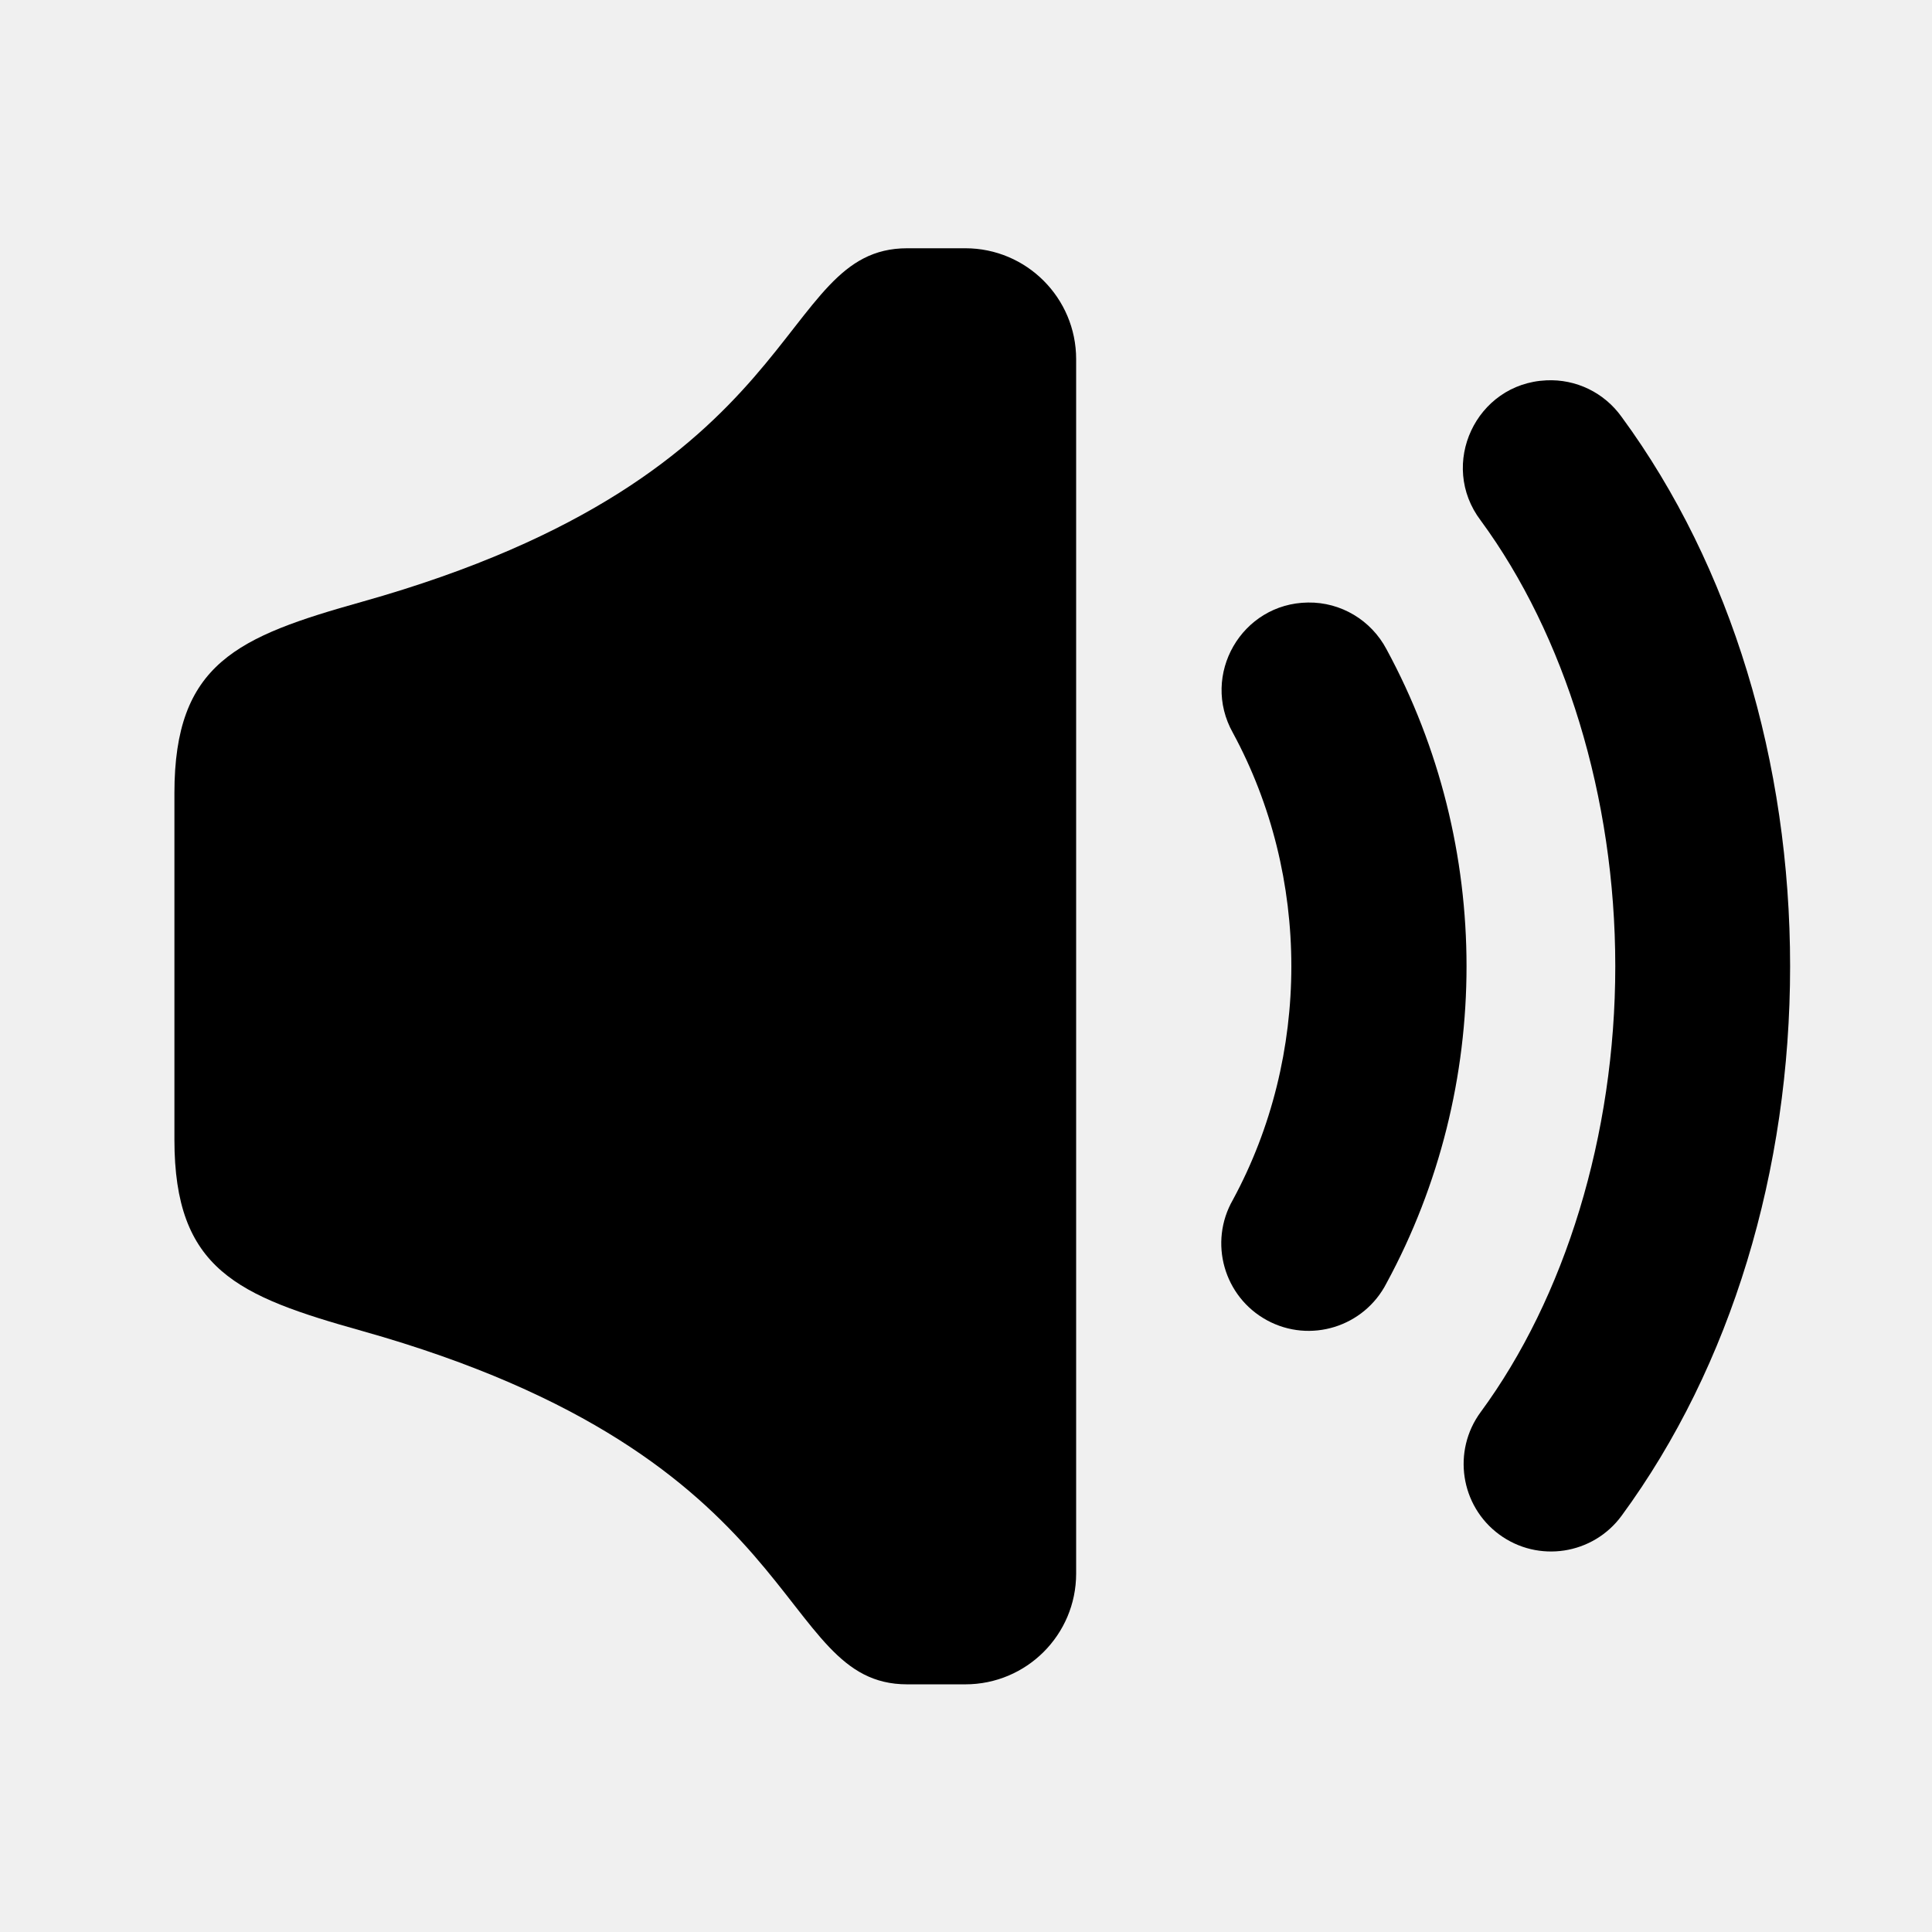
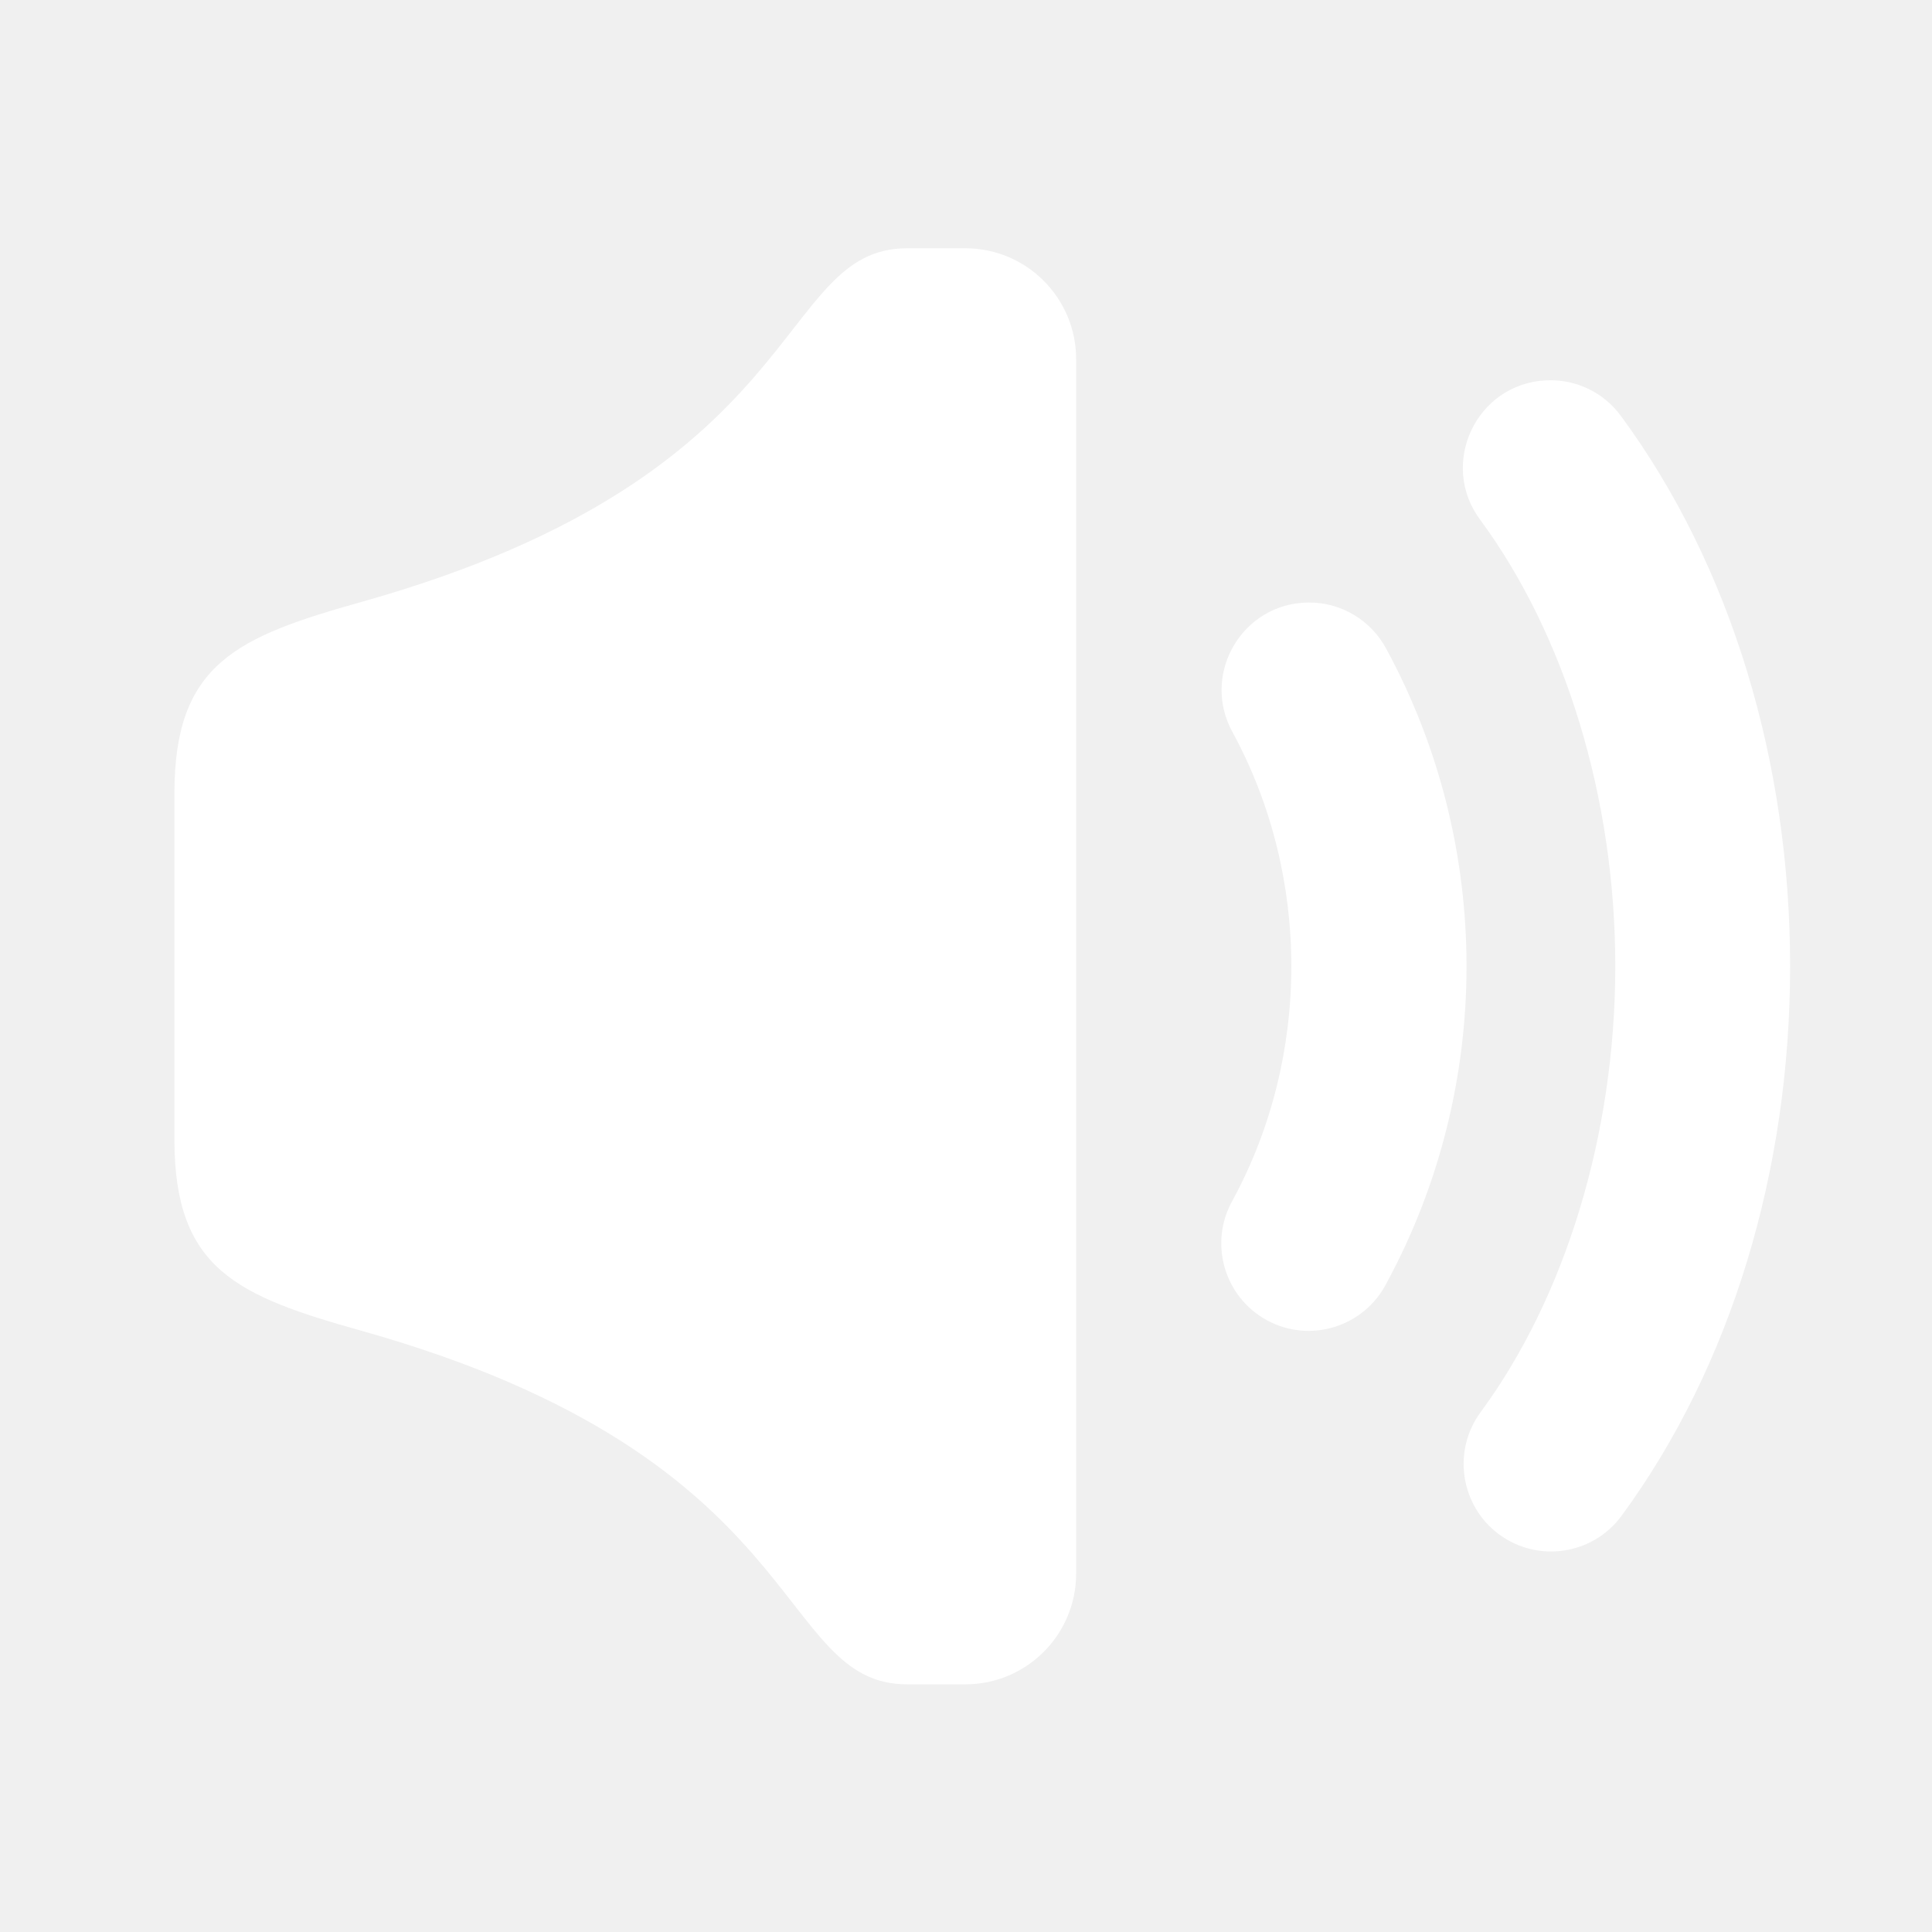
- <svg xmlns="http://www.w3.org/2000/svg" id="Layer_1" height="512" viewBox="0 0 90 90" width="512">
+ <svg xmlns="http://www.w3.org/2000/svg" id="Layer_1" height="512" viewBox="0 0 90 90" width="512" fill="white">
  <path d="m42.261 11.565c-6.234 0-4.349 10.548-25.386 16.465-5.816 1.632-8.75 2.863-8.75 8.916v16.143c0 6.053 2.934 7.284 8.75 8.914 21.037 5.918 19.151 16.46 25.386 16.46h2.708c2.849 0 5.162-2.309 5.162-5.161v-56.571c0-2.851-2.313-5.166-5.162-5.166z" />
  <path d="m60.934 28.068c-3.094.036-5.016 3.373-3.5 6.073 3.629 6.695 3.629 15.048 0 21.748-1.141 1.987-.422 4.521 1.588 5.615 2.01 1.091 4.525.309 5.568-1.731 4.969-9.165 4.969-20.359 0-29.526-.715-1.355-2.125-2.201-3.656-2.179z" />
  <path d="m72.031 17.718c-3.275.15-5.035 3.92-3.051 6.532 3.906 5.319 6.266 12.863 6.266 20.762s-2.359 15.448-6.266 20.762c-1.34 1.814-.953 4.374.859 5.708 1.816 1.335 4.369.944 5.703-.875 5.119-6.977 7.848-16.106 7.848-25.595 0-9.485-2.729-18.613-7.848-25.59-.808-1.131-2.124-1.772-3.511-1.704z" />
</svg>
